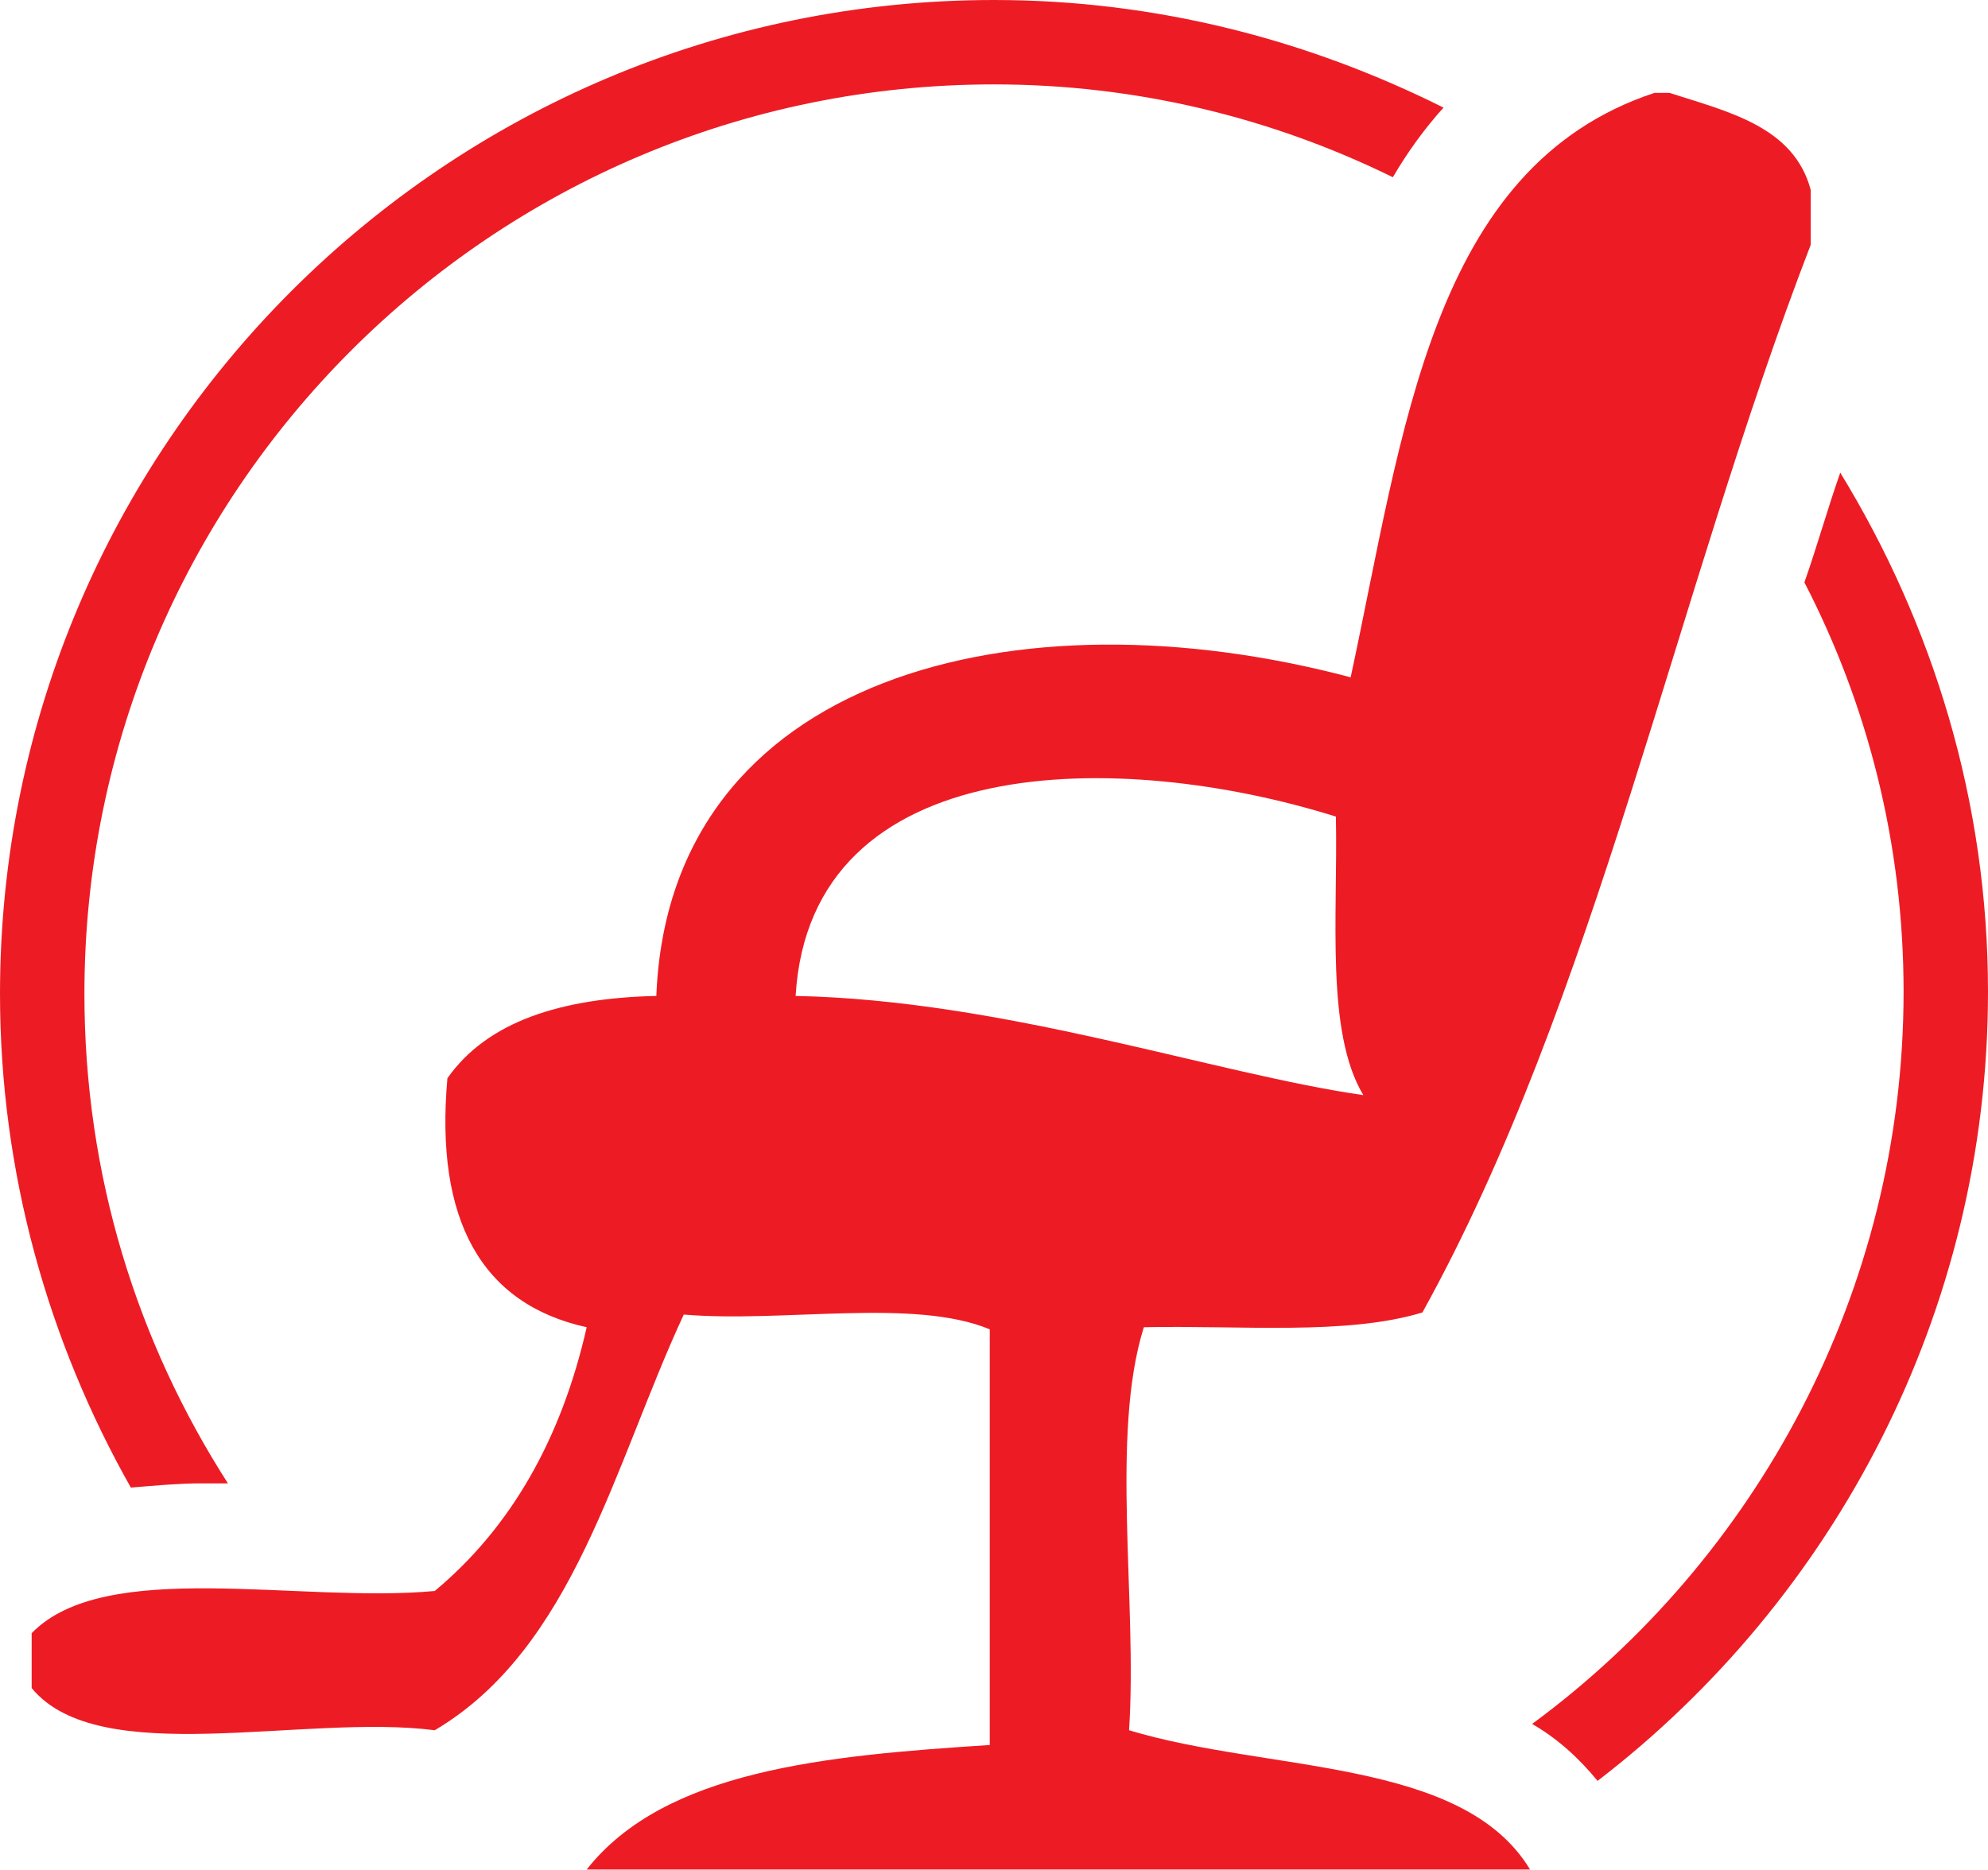
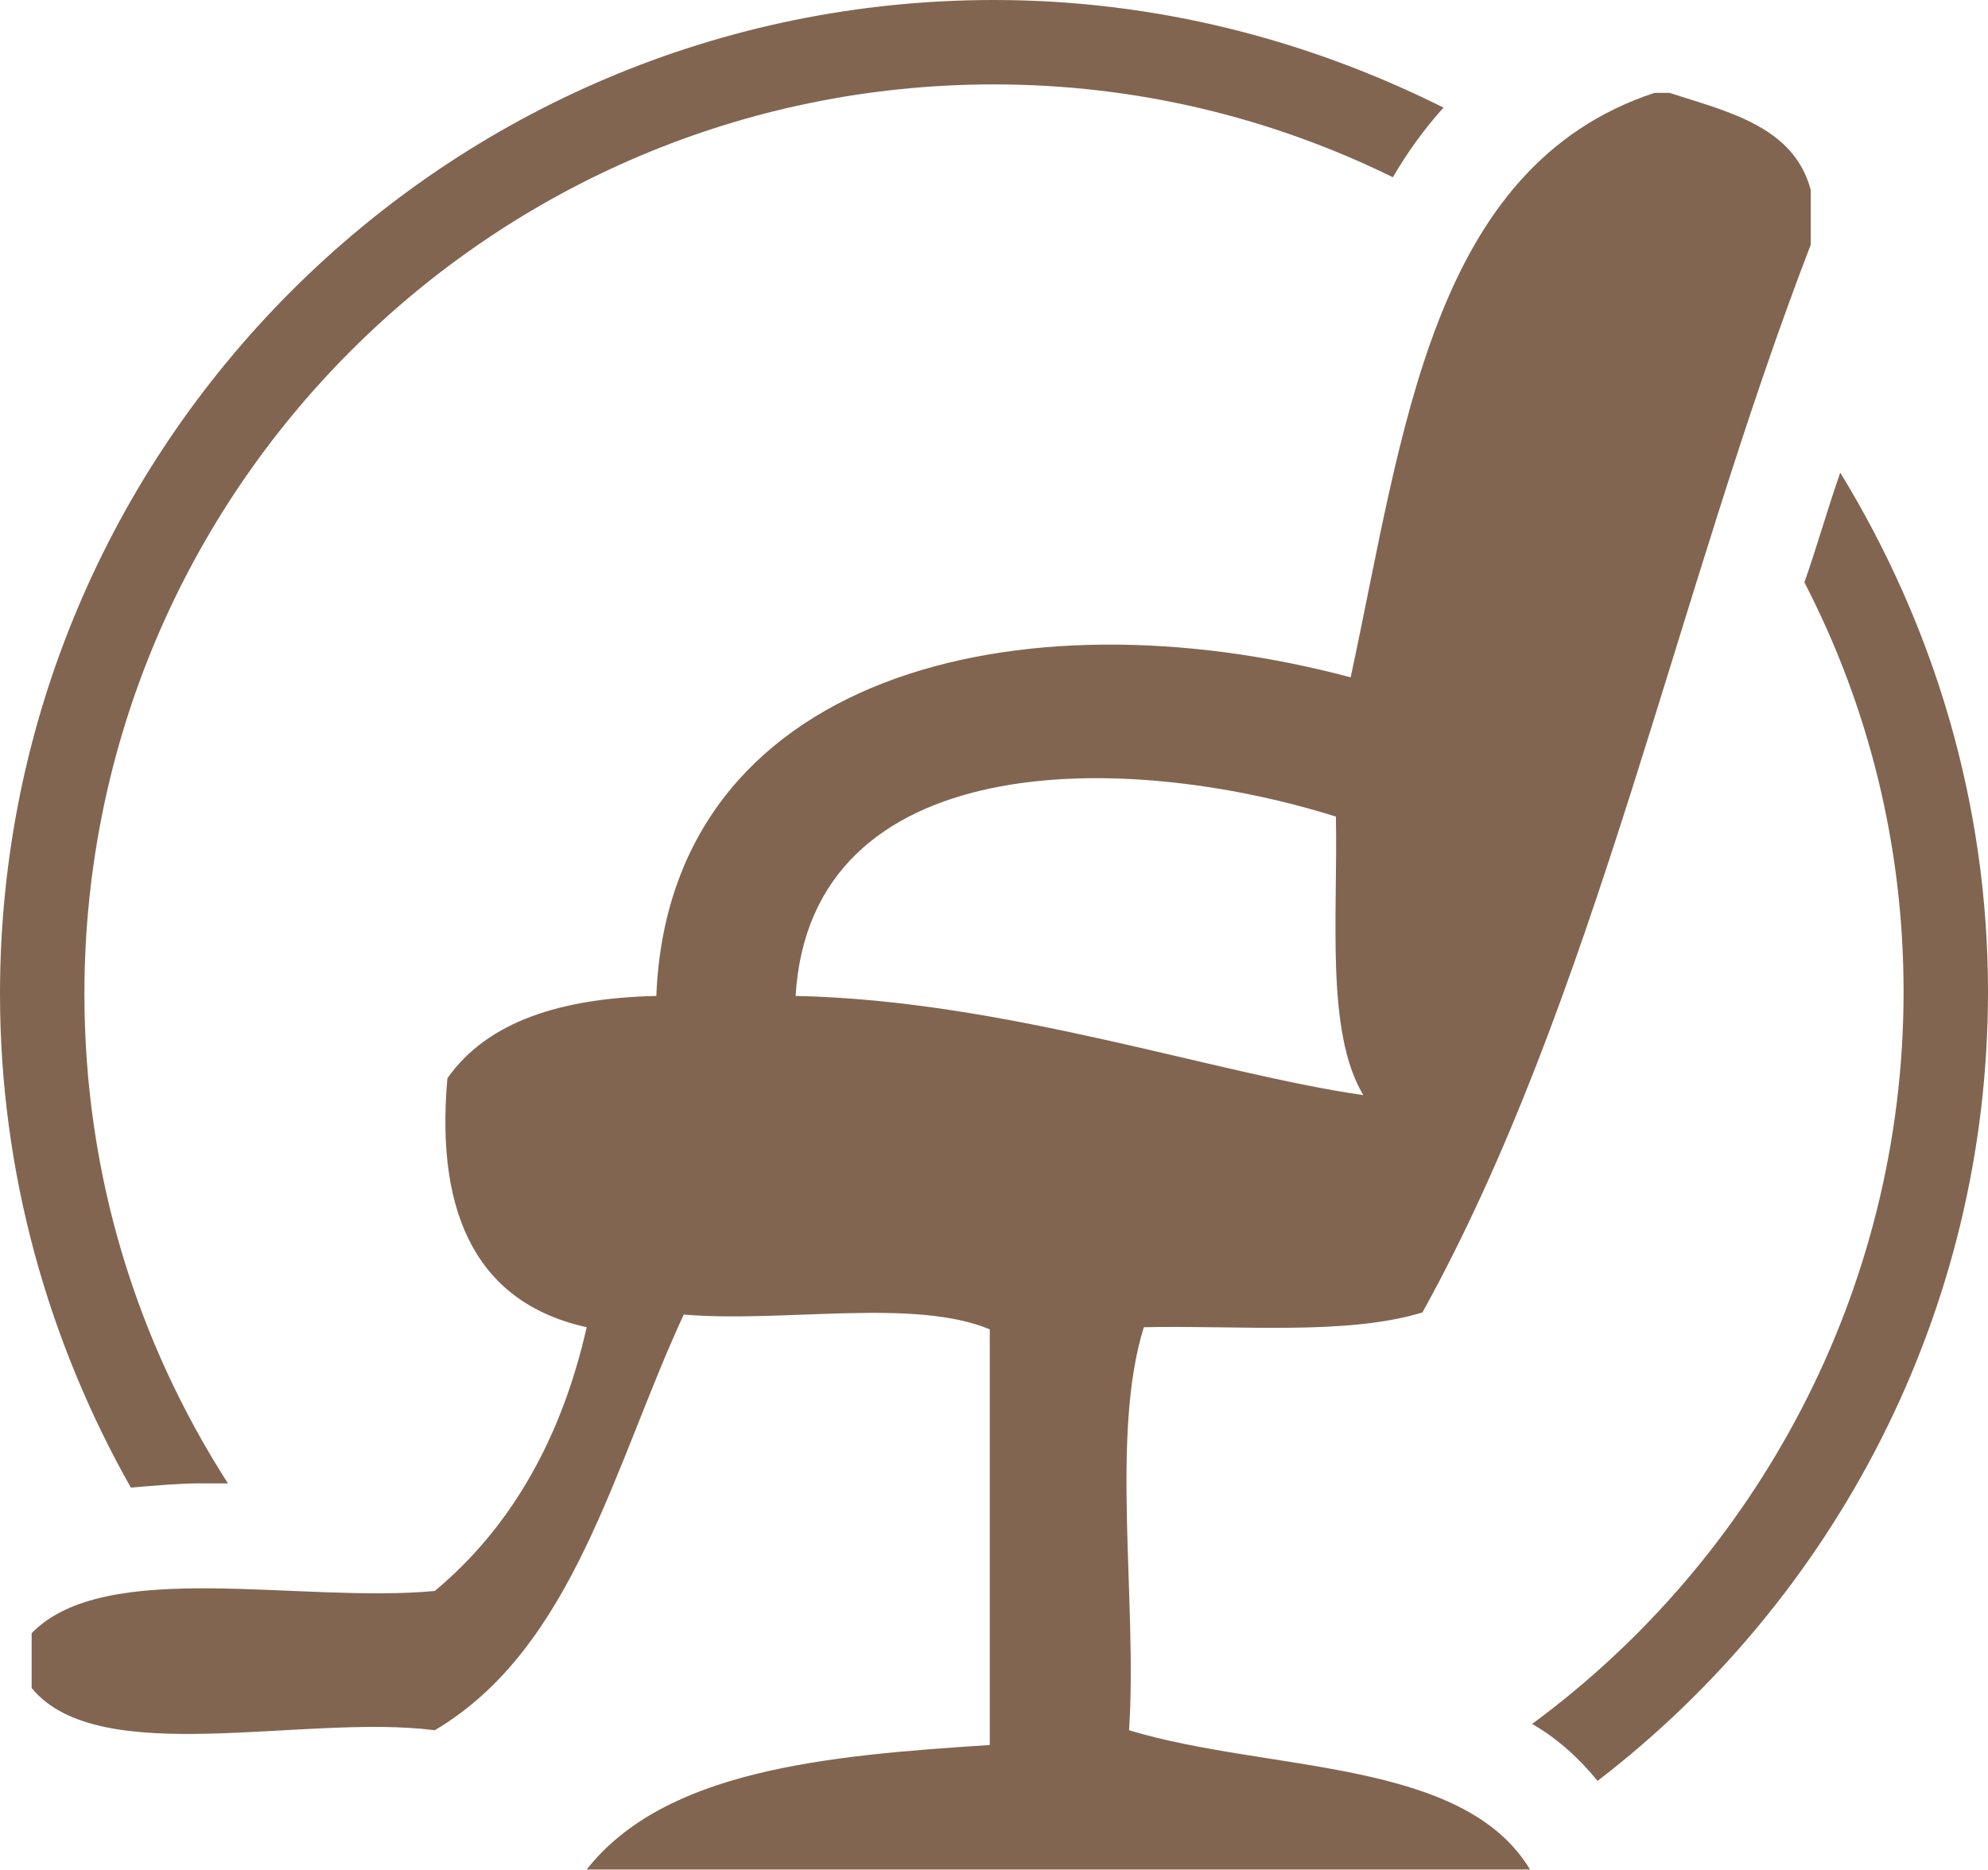
<svg xmlns="http://www.w3.org/2000/svg" viewBox="0 0 94.2 88.6">
-   <path d="M87.2 22.4c-.6 1.7-1.1 3.5-1.7 5.2 3 5.8 4.7 12.4 4.7 19.4 0 14.2-7 26.9-17.6 34.7 1.2.7 2.2 1.6 3.1 2.7C86.9 75.8 94.2 62.2 94.2 47c0-9-2.6-17.4-7-24.6zM9.5 70.3h1.3C6.5 63.6 4 55.7 4 47.1 4 23.3 23.3 4 47.1 4 53.9 4 60.3 5.6 66 8.4c.7-1.2 1.5-2.3 2.4-3.3C62 1.9 54.8 0 47.1 0 21.1 0 0 21.1 0 47.1c0 8.5 2.3 16.5 6.2 23.4 1.2-.1 2.3-.2 3.3-.2z" fill="#ED1C24" />
-   <path fill="#ED1C24" d="M53.5 82c.4-6.1-.9-14 .7-19.1 4.5-.1 9.6.4 13.2-.7 8.2-14.8 12-34 18.4-50.6V9c-.8-3-3.9-3.7-6.7-4.6h-.7C67.8 7.9 66.5 20.5 64 32.1c-15.8-4.2-32.3-.1-32.9 15.1-4.5.1-8 1.2-9.9 3.9-.6 6.7 1.6 10.7 6.6 11.8-1.2 5.3-3.6 9.5-7.2 12.5-6.4.6-15.6-1.6-19.1 2V80c3.2 3.9 12.9 1.2 19.1 2 6.6-3.9 8.5-12.6 11.8-19.7 4.7.4 10.9-.8 14.5.7v19.7c-7.8.5-15.4 1.2-19.1 5.9h44.7c-3.2-5.3-12.4-4.6-19-6.6zM37.7 47.2c.7-11.7 15.4-11.7 25.6-8.5.1 4.7-.5 10.2 1.3 13.2-7-1-17-4.5-26.9-4.7z" />
+   <path d="M87.2 22.4c-.6 1.7-1.1 3.5-1.7 5.2 3 5.8 4.7 12.4 4.7 19.4 0 14.2-7 26.9-17.6 34.7 1.2.7 2.2 1.6 3.1 2.7C86.9 75.8 94.2 62.2 94.2 47c0-9-2.6-17.4-7-24.6zM9.5 70.3h1.3C6.5 63.6 4 55.7 4 47.1 4 23.3 23.3 4 47.1 4 53.9 4 60.3 5.6 66 8.4c.7-1.2 1.5-2.3 2.4-3.3C62 1.9 54.8 0 47.1 0 21.1 0 0 21.1 0 47.1c0 8.5 2.3 16.5 6.2 23.4 1.2-.1 2.3-.2 3.3-.2z" fill="#826550" />
+   <path fill="#826550" d="M53.5 82c.4-6.1-.9-14 .7-19.1 4.5-.1 9.6.4 13.2-.7 8.2-14.8 12-34 18.4-50.6V9c-.8-3-3.9-3.7-6.7-4.6h-.7C67.8 7.9 66.5 20.5 64 32.1c-15.8-4.2-32.3-.1-32.9 15.1-4.5.1-8 1.2-9.9 3.9-.6 6.7 1.6 10.7 6.6 11.8-1.2 5.3-3.6 9.5-7.2 12.5-6.4.6-15.6-1.6-19.1 2V80c3.2 3.9 12.9 1.2 19.1 2 6.6-3.9 8.5-12.6 11.8-19.7 4.7.4 10.9-.8 14.5.7v19.7c-7.8.5-15.4 1.2-19.1 5.9h44.7c-3.2-5.3-12.4-4.6-19-6.6zM37.7 47.2c.7-11.7 15.4-11.7 25.6-8.5.1 4.7-.5 10.2 1.3 13.2-7-1-17-4.5-26.9-4.7z" />
</svg>
